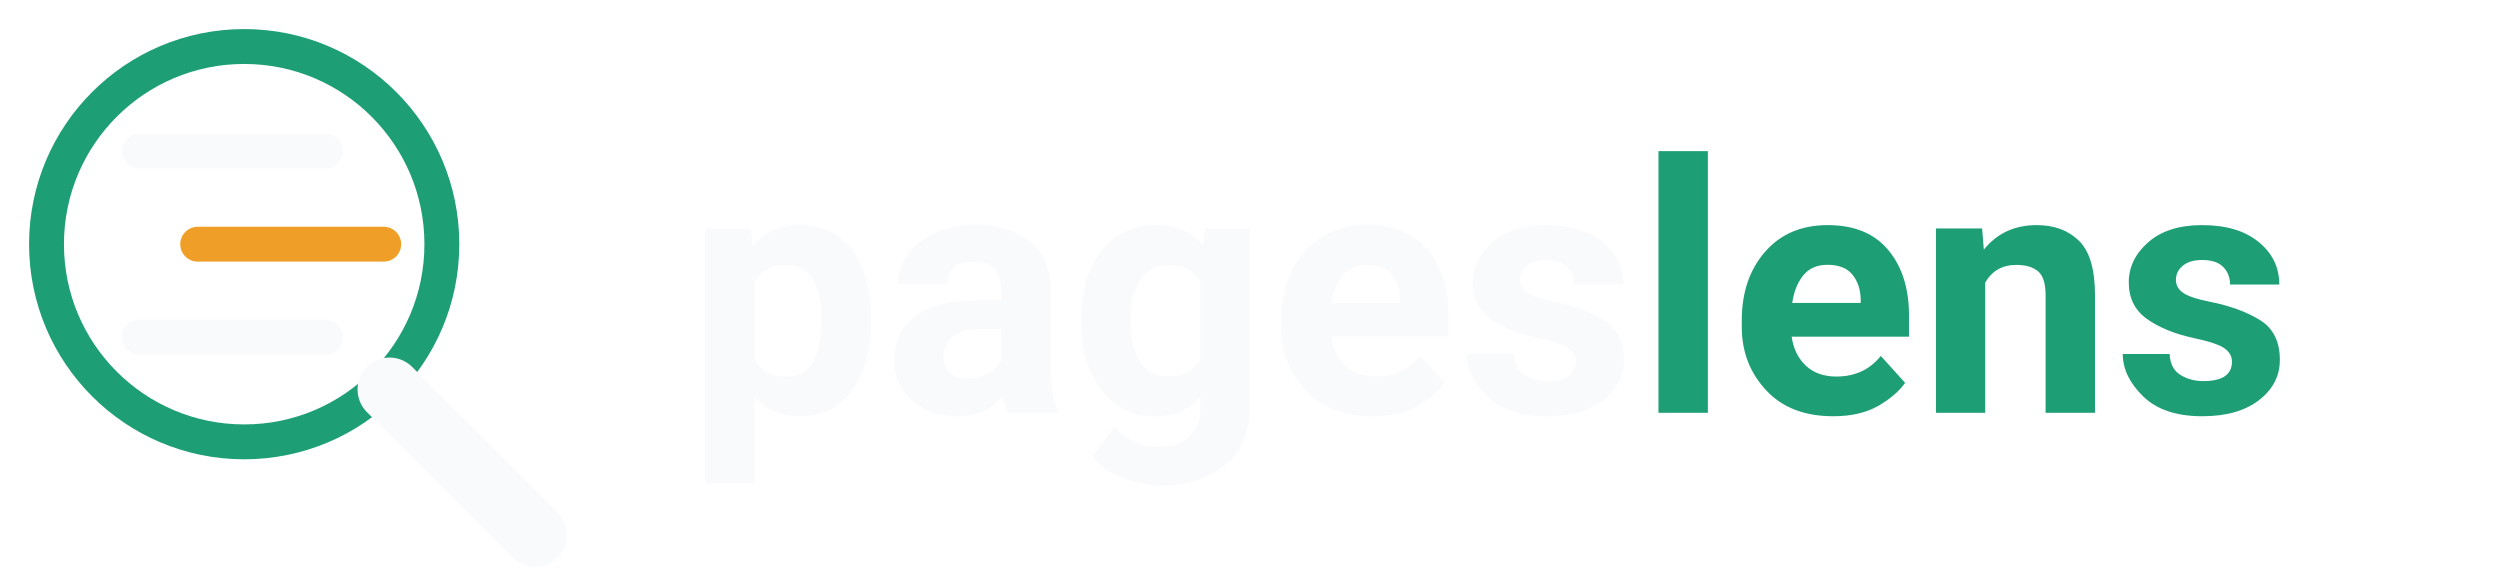
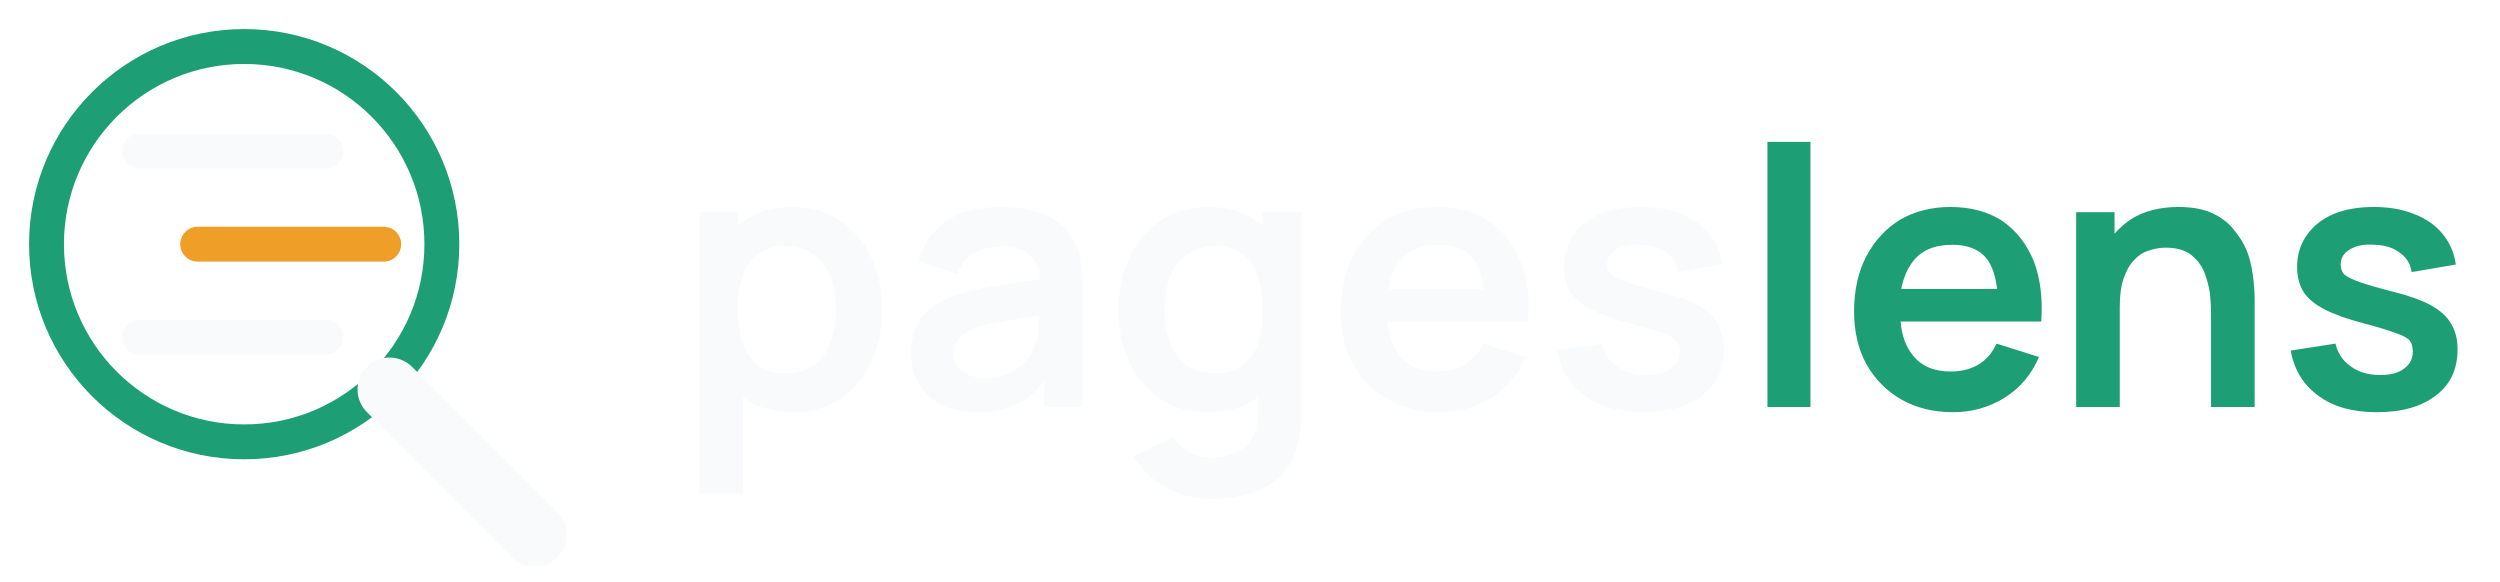
<svg xmlns="http://www.w3.org/2000/svg" viewBox="0 0 430 100">
  <g fill="none" stroke-linecap="round">
    <circle cx="42" cy="42" r="34" stroke="#1D9E75" stroke-width="6" />
    <path d="M24 26H56M24 58H56" stroke="#F9FAFB" stroke-width="6" />
    <path d="M34 42H66" stroke="#EF9F27" stroke-width="6" />
    <path d="M67 67 92 92" stroke="#F9FAFB" stroke-width="11" />
  </g>
-   <text x="118" y="71" textLength="300" lengthAdjust="spacing" fill="#F9FAFB" font-family="'Segoe UI', -apple-system, BlinkMacSystemFont, Roboto, 'Helvetica Neue', Arial, sans-serif" font-size="60" font-weight="600">pages<tspan fill="#1D9E75">lens</tspan>
-   </text>
+   <path fill="#F9FAFB" d="M136.4 70.9L136.4 70.9Q131.5 70.9 128.2 68.6L128.2 68.6Q128.0 68.5 127.8 68.3L127.8 68.3L127.8 84.9L120.3 84.9L120.3 36.5L126.9 36.5L126.9 38.9Q127.5 38.4 128.2 37.9L128.2 37.9Q131.4 35.6 136.2 35.6L136.2 35.6Q140.9 35.6 144.4 37.9Q147.9 40.2 149.8 44.2Q151.7 48.2 151.7 53.3L151.7 53.3Q151.7 58.3 149.8 62.3Q147.9 66.3 144.5 68.6Q141.0 70.9 136.4 70.9ZM135.3 64.2L135.3 64.2Q138.2 64.2 140.1 62.8Q142.0 61.3 142.9 58.8Q143.8 56.3 143.8 53.3L143.8 53.3Q143.8 50.2 142.9 47.7Q141.9 45.2 140.0 43.8Q138.0 42.3 135.0 42.3L135.0 42.3Q132.2 42.3 130.4 43.7Q128.6 45.0 127.7 47.5Q126.9 50.0 126.9 53.3L126.9 53.3Q126.9 56.5 127.7 59.0Q128.6 61.5 130.4 62.9Q132.3 64.2 135.3 64.2ZM167.9 70.9L167.9 70.9Q164.3 70.9 161.8 69.6Q159.2 68.2 158.0 65.9Q156.7 63.6 156.7 60.8L156.7 60.8Q156.7 58.4 157.5 56.5Q158.3 54.5 160.0 53.1Q161.6 51.7 164.3 50.8L164.3 50.8Q166.3 50.2 169.0 49.6Q171.7 49.1 174.9 48.6L174.9 48.6Q176.8 48.4 178.9 48.1L178.9 48.1Q178.7 45.4 177.3 44.1L177.3 44.1Q175.8 42.4 172.0 42.4L172.0 42.4Q169.8 42.4 167.6 43.5Q165.5 44.5 164.7 47.1L164.7 47.1L157.9 45.0Q159.1 40.7 162.6 38.2Q166.1 35.6 172.0 35.6L172.0 35.6Q176.5 35.6 179.9 37.0Q183.3 38.5 184.9 41.8L184.9 41.8Q185.8 43.6 186.0 45.4Q186.2 47.3 186.2 49.4L186.2 49.4L186.2 70L179.6 70L179.6 65.5Q177.8 68.0 175.5 69.2L175.5 69.2Q172.4 70.9 167.9 70.9ZM169.4 65.0L169.4 65.0Q171.9 65.0 173.7 64.1Q175.5 63.2 176.6 61.9Q177.7 60.6 178.0 59.4L178.0 59.4Q178.6 58.0 178.7 56.1L178.7 56.1Q178.7 55.1 178.8 54.2L178.8 54.2Q176.8 54.5 175.3 54.8L175.3 54.8Q172.9 55.2 171.1 55.5Q169.4 55.9 168.0 56.3L168.0 56.3Q166.7 56.8 165.8 57.4Q164.9 58.0 164.5 58.8Q164.0 59.6 164.0 60.7L164.0 60.7Q164.0 62.0 164.6 62.9Q165.2 63.9 166.4 64.4Q167.6 65.0 169.4 65.0ZM208.3 85.8L208.3 85.8Q205.5 85.8 203.0 84.9Q200.4 84.1 198.4 82.4Q196.3 80.8 195.0 78.5L195.0 78.5L201.9 75.1Q202.9 76.9 204.6 77.8Q206.4 78.7 208.3 78.7L208.3 78.7Q210.7 78.7 212.5 77.9Q214.3 77.1 215.3 75.5Q216.3 73.9 216.3 71.5L216.3 71.5L216.3 68.3Q216.1 68.5 215.9 68.6L215.9 68.6Q212.6 70.9 207.7 70.9L207.7 70.9Q203.0 70.9 199.6 68.6Q196.2 66.3 194.3 62.3Q192.4 58.3 192.4 53.3L192.4 53.3Q192.4 48.2 194.3 44.2Q196.2 40.2 199.7 37.9Q203.2 35.6 207.9 35.6L207.9 35.6Q212.7 35.6 216.0 37.9L216.0 37.9Q216.6 38.4 217.2 38.9L217.2 38.9L217.2 36.5L223.8 36.5L223.8 71.6Q223.8 72.9 223.6 74.0Q223.5 75.2 223.3 76.3L223.3 76.3Q222.5 79.6 220.4 81.7Q218.3 83.8 215.2 84.8Q212.1 85.8 208.3 85.8ZM208.8 64.2L208.8 64.2Q211.8 64.2 213.7 62.9Q215.5 61.5 216.4 59.0Q217.2 56.5 217.2 53.3L217.2 53.3Q217.2 50.0 216.4 47.5Q215.5 45.0 213.7 43.7Q211.9 42.3 209.1 42.3L209.1 42.3Q206.1 42.3 204.1 43.8Q202.1 45.2 201.2 47.7Q200.3 50.2 200.3 53.3L200.3 53.3Q200.3 56.3 201.2 58.8Q202.1 61.3 204.0 62.8Q205.9 64.2 208.8 64.2ZM247.7 70.9L247.7 70.9Q242.6 70.9 238.7 68.7Q234.9 66.5 232.7 62.6Q230.6 58.7 230.6 53.6L230.6 53.6Q230.6 48.1 232.7 44.1Q234.8 40.1 238.5 37.8Q242.3 35.6 247.2 35.6L247.2 35.6Q252.4 35.6 256.1 38.0Q259.7 40.5 261.5 44.9Q263.3 49.3 262.8 55.3L262.8 55.3L238.6 55.3Q238.9 58.9 240.7 61.1L240.7 61.1Q242.9 63.9 247.2 63.9L247.2 63.9Q250.0 63.9 252.0 62.7Q254.0 61.5 255.1 59.1L255.1 59.1L262.4 61.4Q260.5 65.9 256.5 68.4Q252.5 70.9 247.7 70.9ZM238.8 49.7L255.2 49.7Q254.8 46.4 253.5 44.6L253.5 44.6Q251.6 42.1 247.5 42.1L247.5 42.1Q242.9 42.1 240.7 45.0L240.7 45.0Q239.3 46.8 238.8 49.7L238.8 49.7ZM282.7 70.9L282.7 70.9Q276.5 70.9 272.6 68.1Q268.7 65.3 267.9 60.3L267.9 60.3L275.5 59.1Q276.1 61.6 278.1 63.0Q280.1 64.5 283.2 64.5L283.2 64.5Q285.9 64.5 287.4 63.4Q288.9 62.3 288.9 60.5L288.9 60.5Q288.9 59.3 288.3 58.6Q287.8 57.9 285.9 57.3Q284.1 56.6 280.3 55.6L280.3 55.6Q276.1 54.5 273.6 53.2Q271.2 51.9 270.1 50.2Q269.0 48.4 269.0 45.9L269.0 45.9Q269.0 42.8 270.6 40.4Q272.3 38.1 275.2 36.8Q278.2 35.6 282.2 35.6L282.2 35.6Q286.1 35.6 289.1 36.8Q292.1 38.0 294.0 40.2Q295.8 42.5 296.3 45.5L296.3 45.5L288.6 46.8Q288.4 44.7 286.7 43.5Q285.0 42.2 282.3 42.1L282.3 42.1Q279.6 41.9 278.0 42.9Q276.4 43.8 276.4 45.5L276.4 45.5Q276.4 46.5 277.1 47.2Q277.7 47.8 279.7 48.5Q281.7 49.2 285.6 50.2L285.6 50.2Q289.6 51.2 292.0 52.5Q294.4 53.8 295.4 55.7Q296.5 57.5 296.5 60.1L296.5 60.1Q296.5 65.2 292.8 68.0Q289.2 70.9 282.7 70.9Z" />
+   <path fill="#1D9E75" d="M311.4 70L304.0 70L304.0 24.4L311.4 24.4L311.4 70ZM335.9 70.9L335.9 70.9Q330.9 70.9 327.0 68.7Q323.2 66.5 321.0 62.6Q318.9 58.7 318.9 53.6L318.9 53.6Q318.9 48.1 321.0 44.1Q323.1 40.1 326.8 37.8Q330.6 35.6 335.5 35.6L335.5 35.6Q340.7 35.6 344.4 38.0Q348.0 40.5 349.8 44.9Q351.5 49.3 351.1 55.3L351.1 55.3L326.9 55.3Q327.2 58.9 329.0 61.1L329.0 61.1Q331.2 63.9 335.5 63.9L335.5 63.9Q338.3 63.9 340.3 62.7Q342.3 61.5 343.4 59.1L343.4 59.1L350.7 61.4Q348.8 65.9 344.8 68.4Q340.8 70.9 335.9 70.9ZM327.0 49.7L343.5 49.7Q343.1 46.4 341.8 44.6L341.8 44.6Q339.9 42.1 335.8 42.1L335.8 42.1Q331.2 42.1 329.0 45.0L329.0 45.0Q327.6 46.8 327.0 49.7L327.0 49.7ZM387.8 70L380.3 70L380.3 53.9Q380.3 52.3 380.1 50.4Q379.8 48.5 379.1 46.7Q378.3 44.9 376.7 43.7Q375.1 42.6 372.5 42.6L372.5 42.6Q371.0 42.6 369.6 43.1Q368.2 43.5 367.1 44.7Q366.0 45.8 365.3 47.8Q364.6 49.7 364.6 52.8L364.6 52.8L364.6 70L357.1 70L357.1 36.5L363.7 36.5L363.7 40.2Q365.0 38.7 366.7 37.6L366.7 37.6Q370.0 35.6 374.7 35.6L374.7 35.6Q378.4 35.6 380.8 36.8Q383.2 38.0 384.6 40.0Q386.1 41.9 386.8 44.1Q387.4 46.2 387.6 48.2Q387.8 50.1 387.8 51.3L387.8 51.3L387.8 70ZM408.8 70.9L408.8 70.9Q402.6 70.9 398.8 68.1Q394.9 65.3 394.0 60.3L394.0 60.3L401.7 59.1Q402.3 61.6 404.3 63.0Q406.3 64.5 409.4 64.5L409.4 64.5Q412.1 64.5 413.5 63.4Q415.0 62.3 415.0 60.5L415.0 60.5Q415.0 59.3 414.5 58.6Q413.9 57.9 412.1 57.3Q410.3 56.6 406.5 55.6L406.5 55.6Q402.3 54.5 399.8 53.2Q397.3 51.9 396.2 50.2Q395.1 48.4 395.1 45.9L395.1 45.9Q395.1 42.8 396.8 40.4Q398.4 38.1 401.4 36.8Q404.3 35.6 408.3 35.6L408.3 35.6Q412.2 35.6 415.2 36.8Q418.3 38.0 420.1 40.2Q422.0 42.5 422.4 45.5L422.4 45.5L414.8 46.8Q414.5 44.7 412.8 43.5Q411.2 42.2 408.4 42.1L408.4 42.1Q405.8 41.9 404.2 42.9Q402.6 43.8 402.6 45.5L402.6 45.5Q402.6 46.5 403.2 47.2Q403.9 47.8 405.8 48.5Q407.8 49.2 411.7 50.2L411.7 50.2Q415.7 51.2 418.1 52.5Q420.5 53.8 421.6 55.7Q422.7 57.5 422.7 60.1L422.7 60.1Q422.7 65.2 419.0 68.0Q415.3 70.9 408.8 70.9Z" />
</svg>
